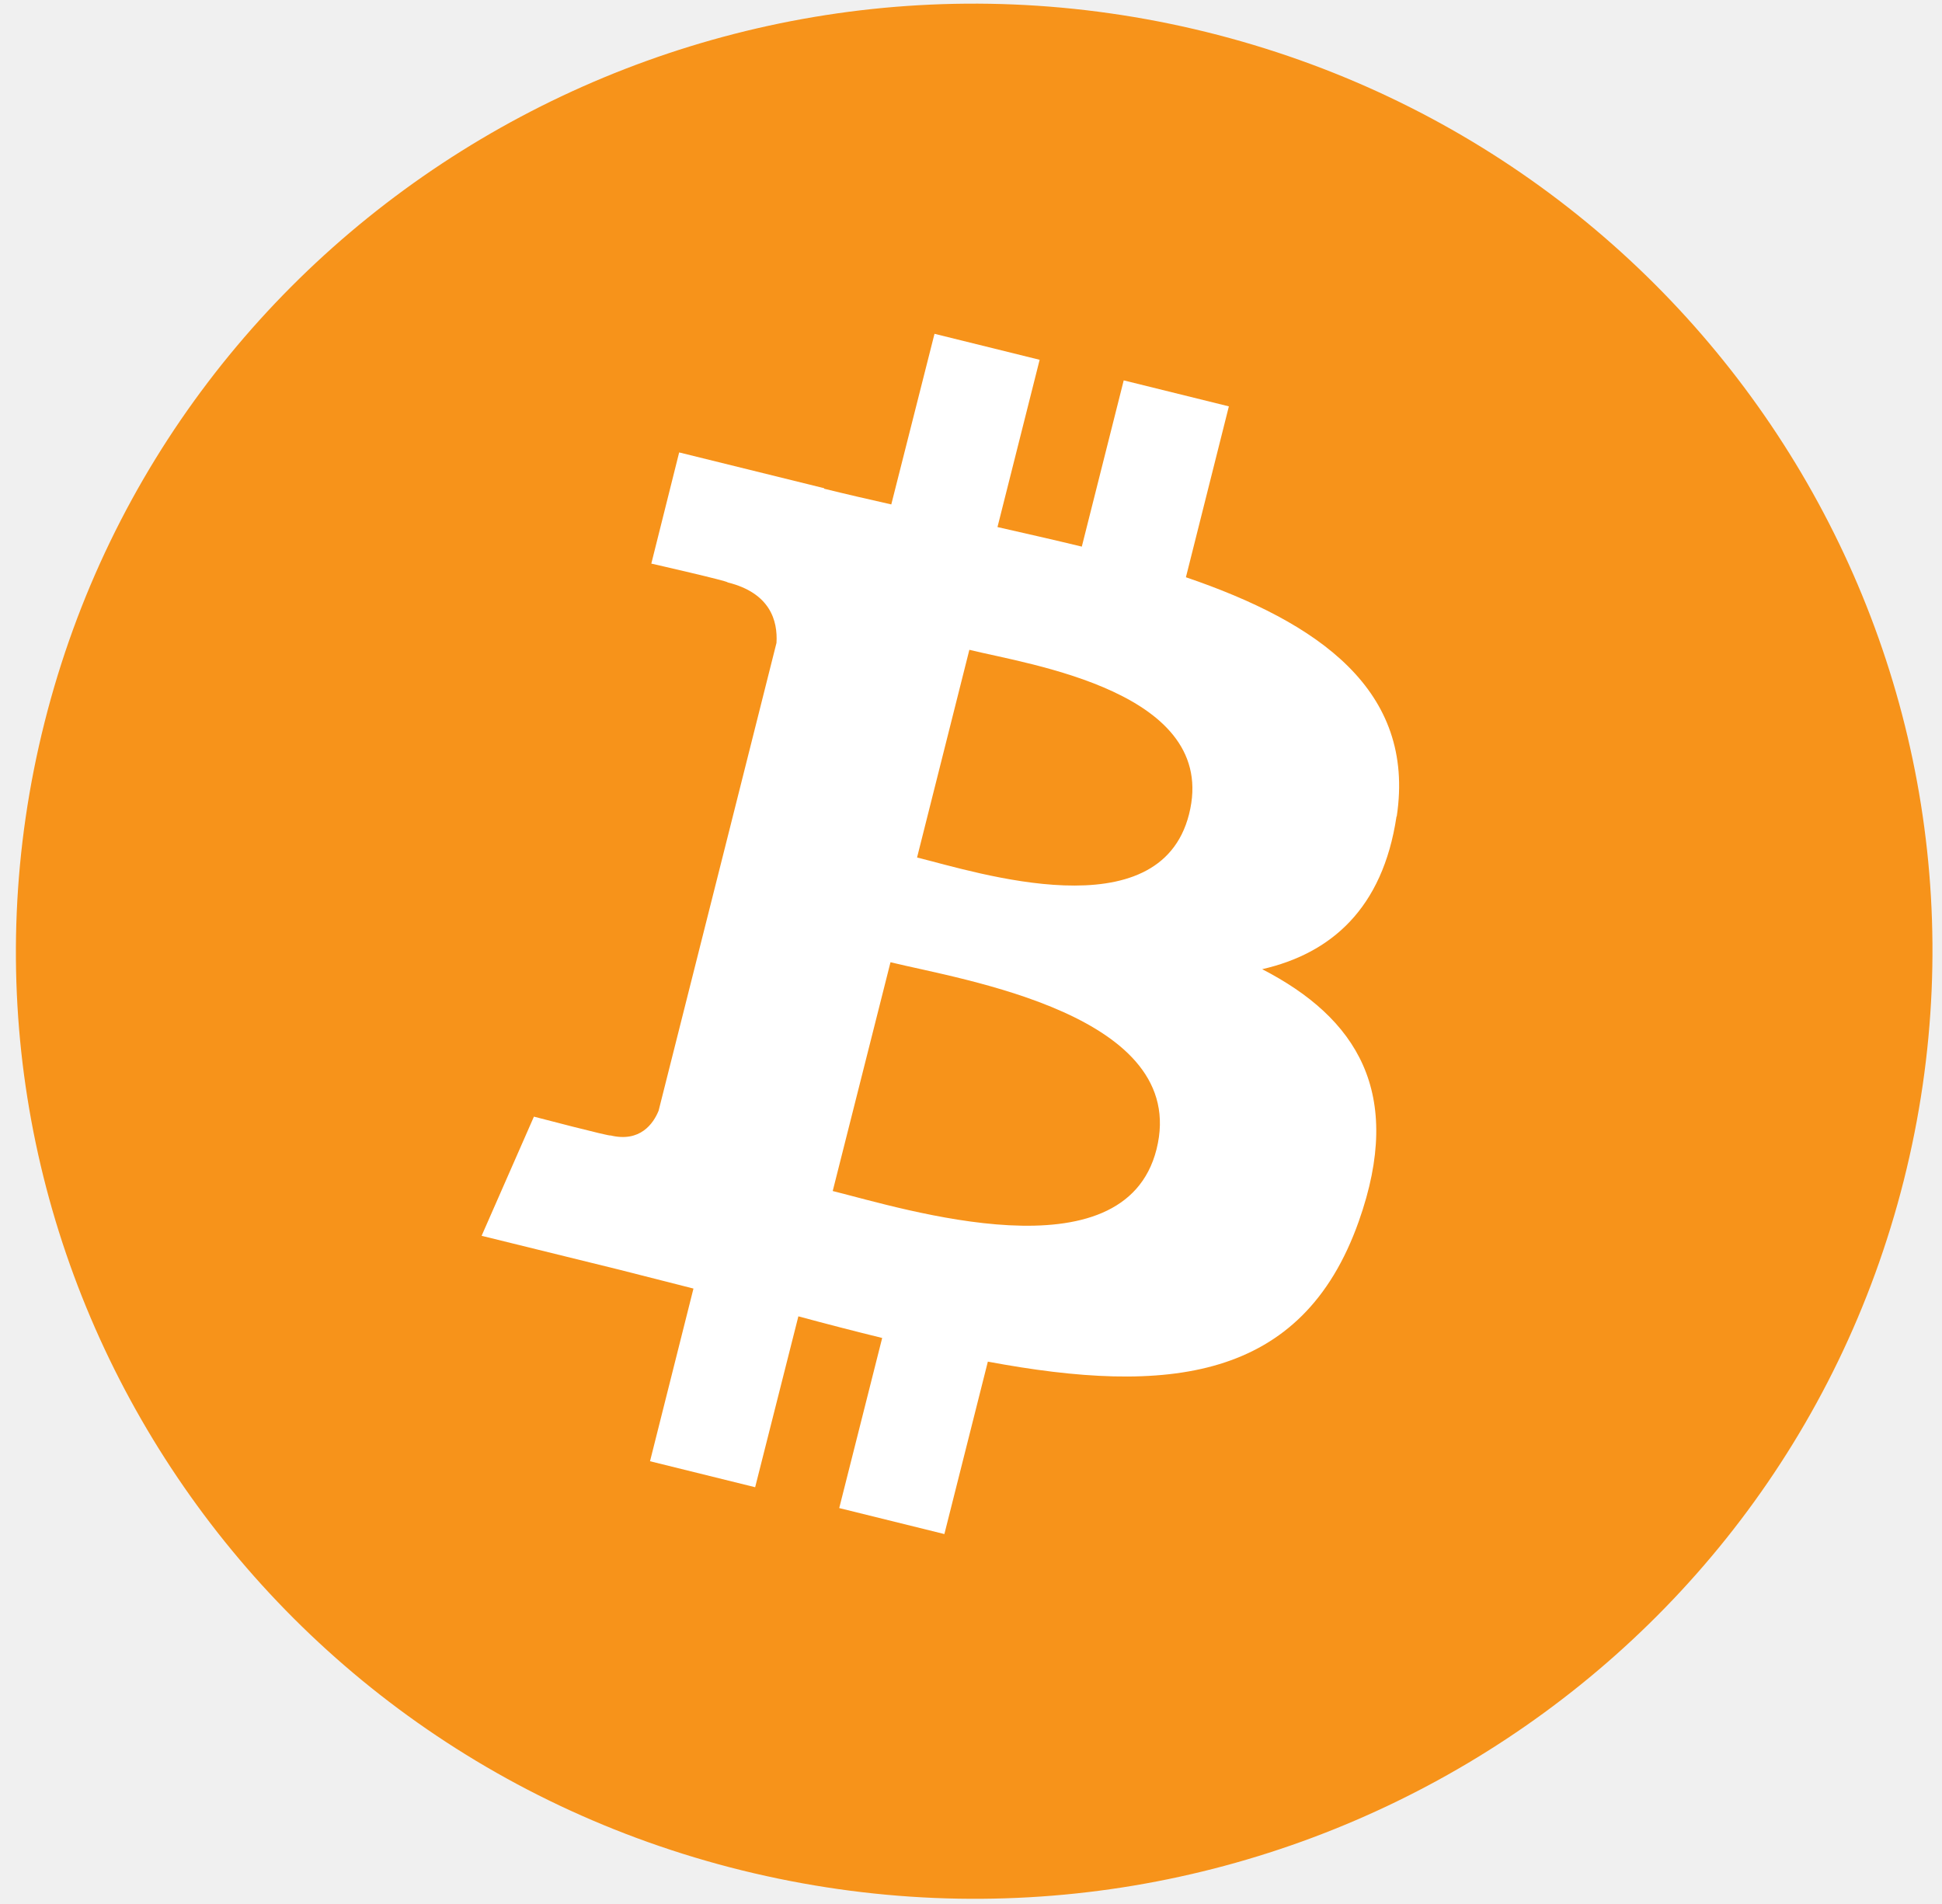
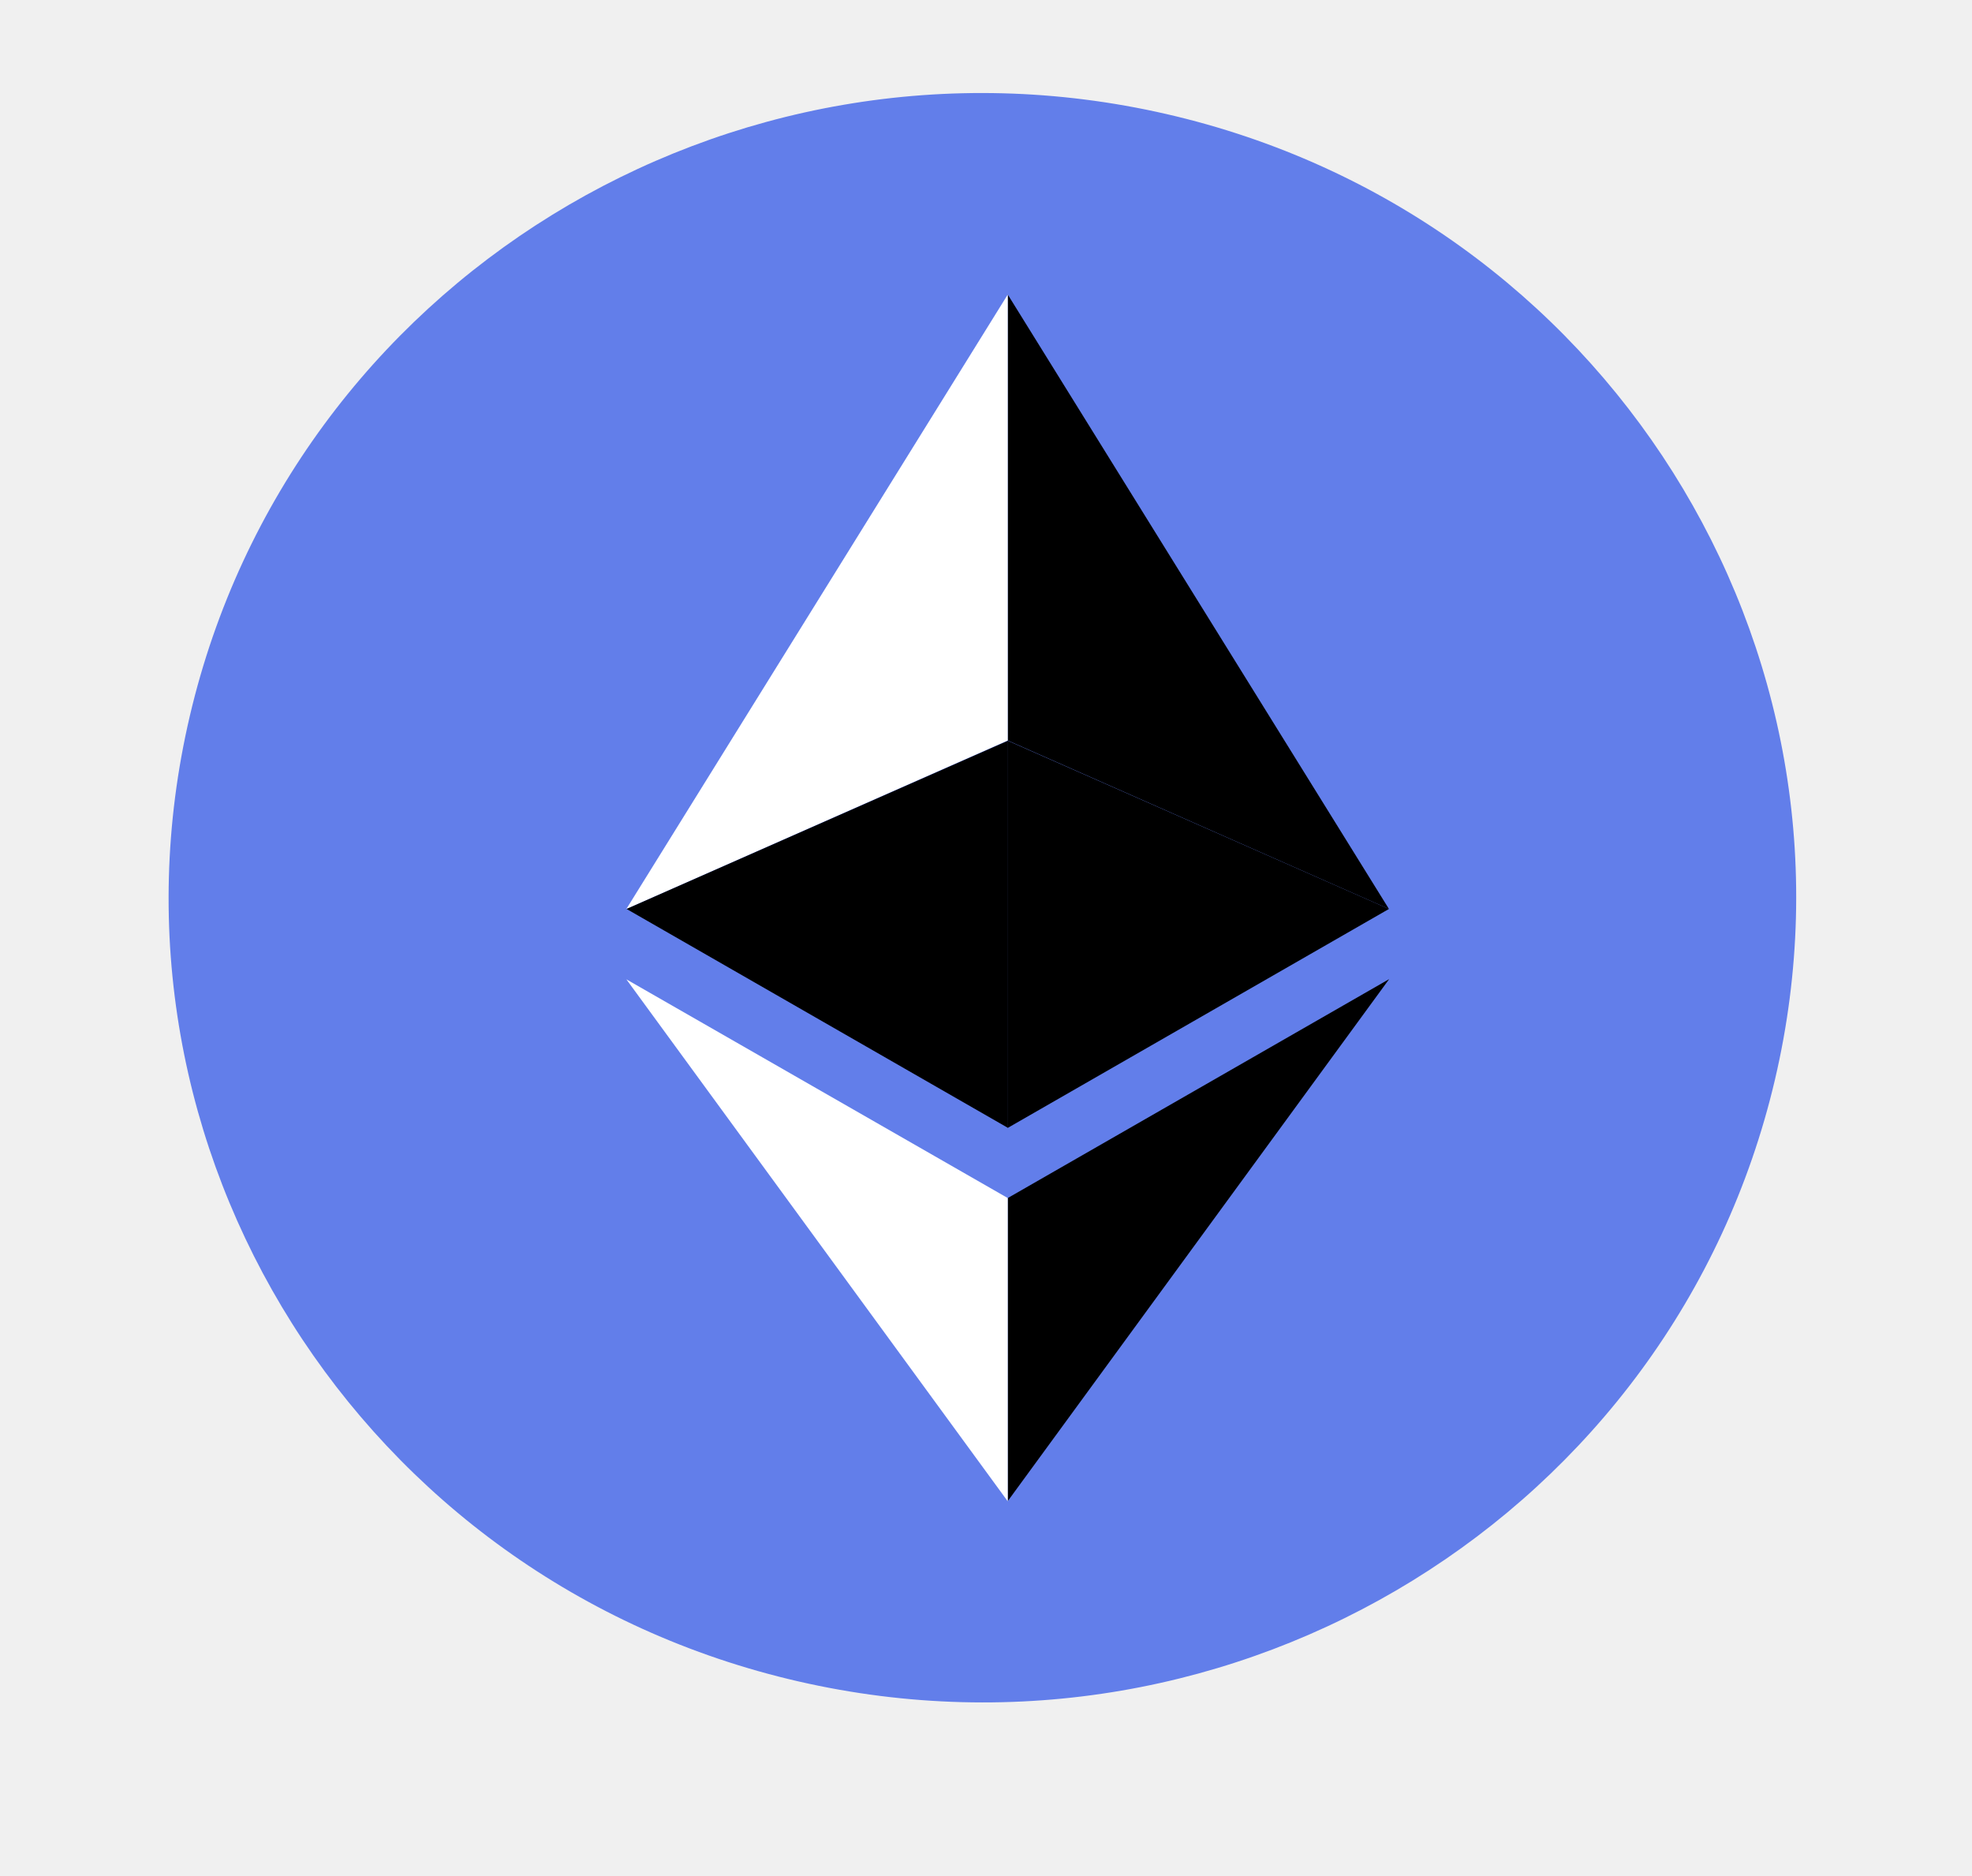
- <svg xmlns="http://www.w3.org/2000/svg" width="102" height="100" viewBox="0 0 102 100" fill="none">
-   <path d="M99.992 62C93.266 88.667 65.952 104.887 38.98 98.237C12.021 91.587 -4.383 64.581 2.343 37.927C9.069 11.26 36.369 -4.959 63.341 1.677C90.313 8.327 106.718 35.332 99.992 62Z" fill="#F7931A" />
-   <path d="M73.362 42.874C74.359 36.251 69.26 32.697 62.288 30.318L64.544 21.343L59.021 19.978L56.82 28.709C55.371 28.358 53.881 28.02 52.391 27.682L54.605 18.897L49.083 17.532L46.813 26.493C45.61 26.222 44.434 25.952 43.286 25.668V25.641L35.672 23.762L34.209 29.601C34.209 29.601 38.31 30.534 38.214 30.588C40.456 31.142 40.853 32.602 40.784 33.764L38.201 44.023L34.592 58.337C34.318 59.013 33.621 60.013 32.063 59.634C32.117 59.715 28.043 58.648 28.043 58.648L25.296 64.906L32.486 66.676C33.826 67.014 35.139 67.352 36.423 67.677L34.141 76.746L39.663 78.111L41.933 69.136C43.437 69.542 44.899 69.92 46.335 70.272L44.079 79.206L49.602 80.571L51.885 71.515C61.304 73.272 68.385 72.569 71.366 64.149C73.772 57.364 71.243 53.458 66.294 50.903C69.903 50.078 72.623 47.727 73.348 42.888L73.362 42.874ZM60.744 60.364C59.035 67.149 47.483 63.486 43.737 62.554L46.772 50.538C50.518 51.457 62.521 53.295 60.744 60.364ZM62.452 42.766C60.894 48.93 51.283 45.807 48.167 45.037L50.914 34.129C54.031 34.9 64.079 36.333 62.452 42.766Z" fill="white" />
+ <svg xmlns="http://www.w3.org/2000/svg" width="122" height="116" viewBox="0 0 122 116" fill="none">
+   <path d="M109.809 66.786C116.096 40.013 99.24 13.27 72.161 7.055C45.081 0.839 18.033 17.504 11.746 44.278C5.46 71.051 22.316 97.794 49.395 104.009C76.474 110.225 103.523 93.559 109.809 66.786Z" fill="#627EEA" />
+   <path d="M62.346 18.22V45.806L85.928 56.227L62.346 18.22Z" fill="black" />
+   <path d="M62.346 18.22L38.751 56.227L62.346 45.806V18.22Z" fill="white" />
+   <path d="M62.346 74.109V92.856L85.942 60.566L62.346 74.109Z" fill="black" />
+   <path d="M62.346 92.856V74.109L38.751 60.58L62.346 92.87V92.856Z" fill="white" />
+   <path d="M62.346 69.77L85.928 56.227L62.346 45.82V69.77Z" fill="black" />
+   <path d="M38.764 56.227L62.36 69.77V45.82L38.764 56.227Z" fill="black" />
</svg>
